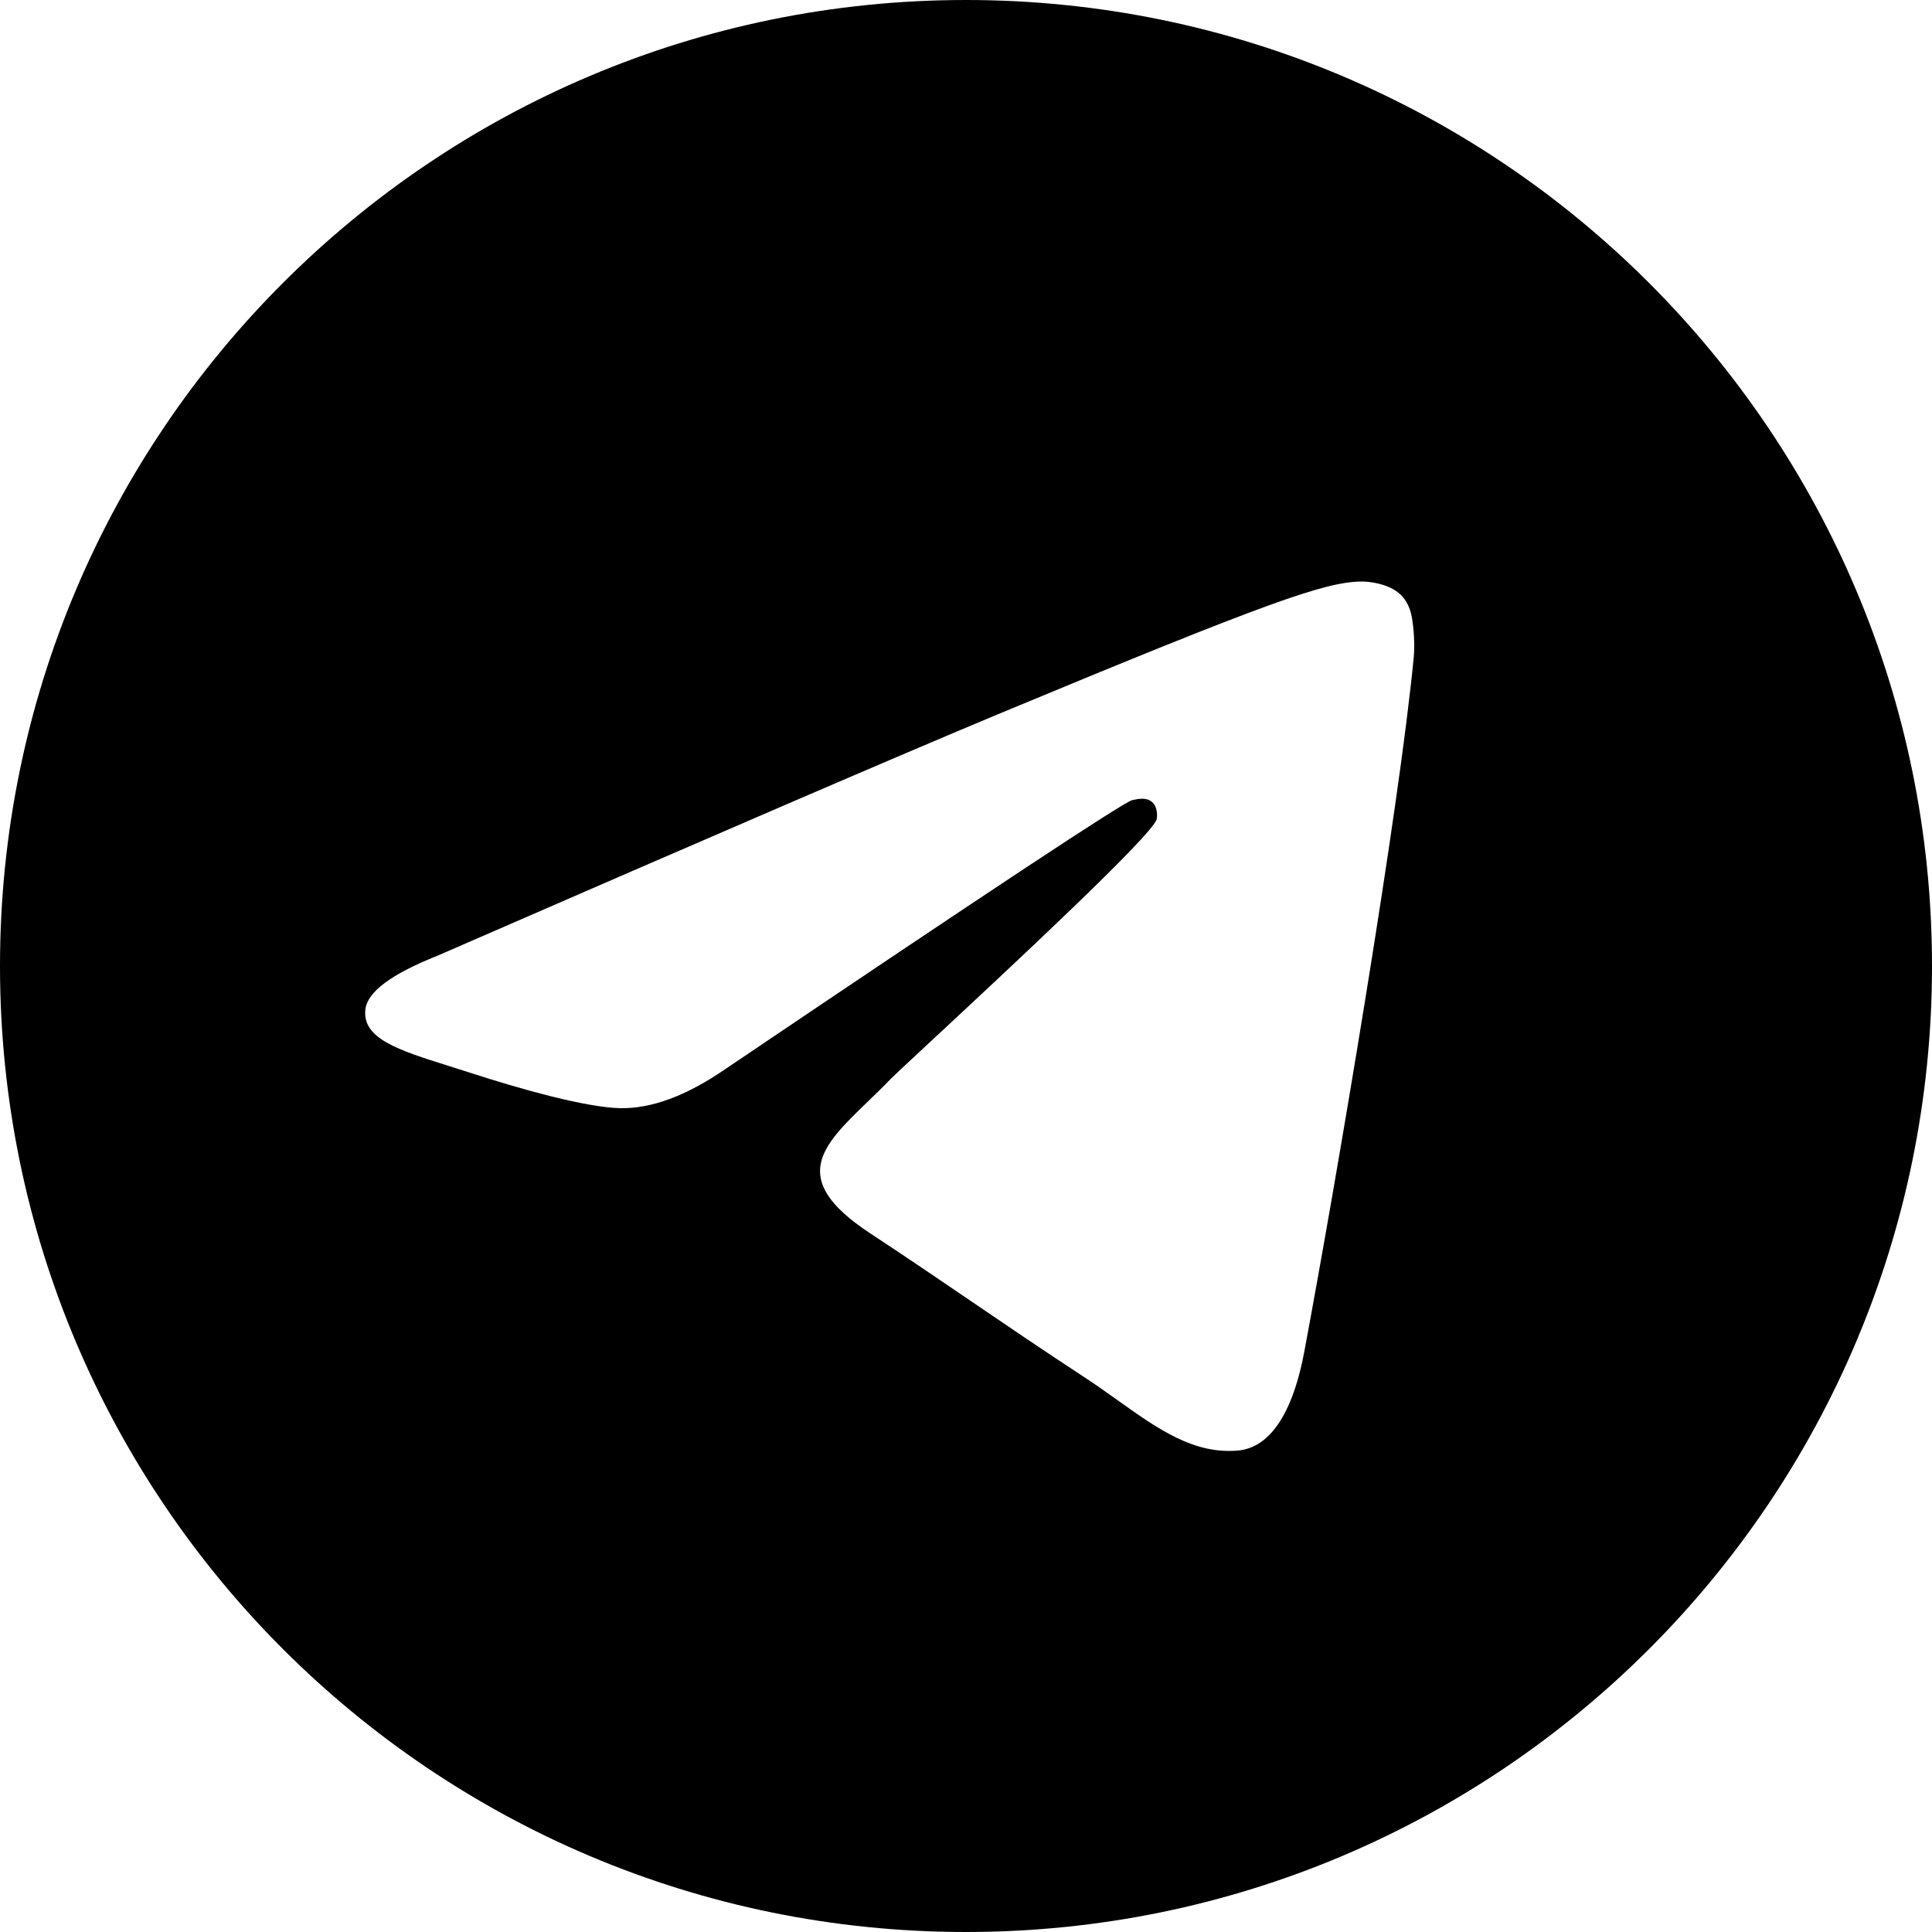
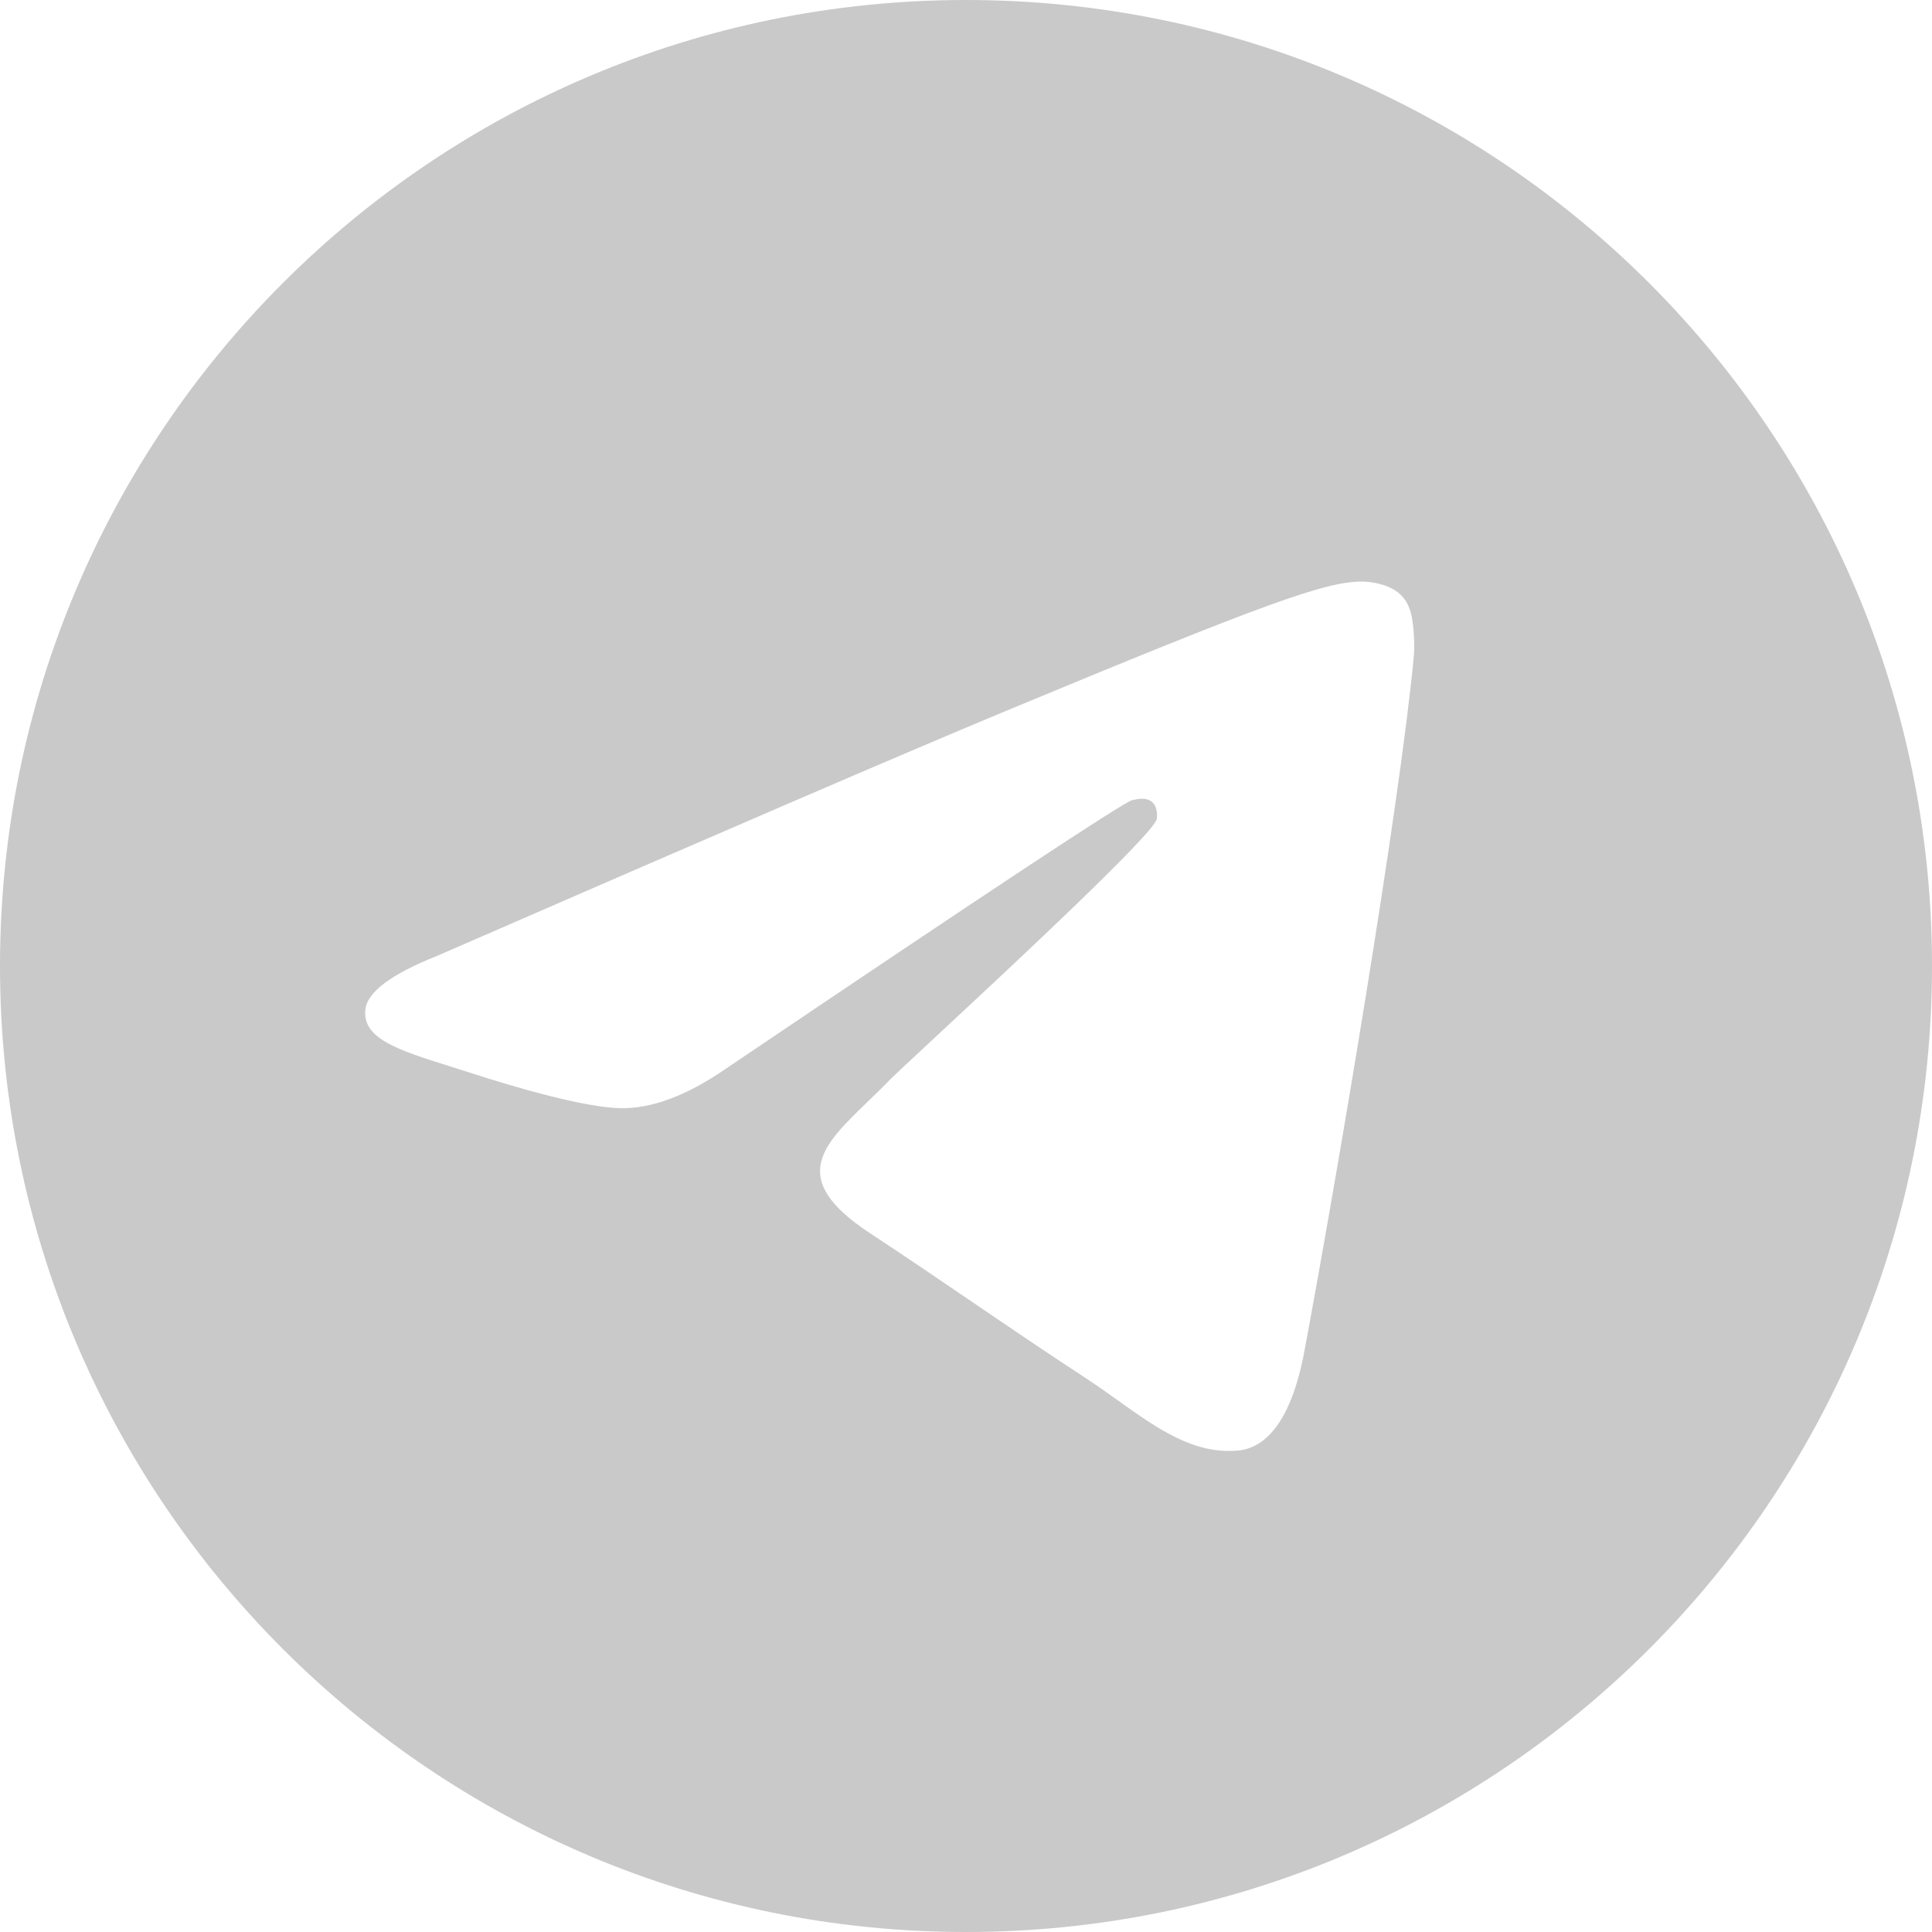
<svg xmlns="http://www.w3.org/2000/svg" width="50" height="50" viewBox="0 0 50 50" fill="none">
-   <path d="M50 25C50 38.807 38.807 50 25 50C11.193 50 0 38.807 0 25C0 11.193 11.193 0 25 0C38.807 0 50 11.193 50 25ZM25.896 18.456C23.464 19.468 18.605 21.561 11.317 24.736C10.133 25.207 9.513 25.667 9.457 26.117C9.361 26.878 10.314 27.178 11.611 27.586C11.788 27.641 11.971 27.699 12.158 27.76C13.435 28.175 15.152 28.66 16.044 28.679C16.854 28.697 17.758 28.363 18.756 27.678C25.565 23.081 29.08 20.758 29.301 20.708C29.456 20.673 29.672 20.628 29.818 20.758C29.965 20.888 29.95 21.134 29.935 21.2C29.84 21.602 26.1 25.079 24.165 26.879C23.562 27.44 23.134 27.838 23.046 27.928C22.85 28.132 22.65 28.325 22.458 28.51C21.273 29.653 20.383 30.51 22.508 31.91C23.529 32.583 24.346 33.139 25.16 33.694C26.05 34.3 26.938 34.905 28.087 35.658C28.379 35.849 28.659 36.049 28.931 36.243C29.967 36.981 30.898 37.645 32.047 37.539C32.715 37.477 33.405 36.849 33.756 34.976C34.584 30.548 36.212 20.955 36.588 17.002C36.621 16.656 36.58 16.213 36.546 16.018C36.513 15.823 36.443 15.546 36.191 15.341C35.891 15.098 35.428 15.047 35.222 15.05C34.281 15.067 32.839 15.569 25.896 18.456Z" fill="black" />
+   <path d="M50 25C50 38.807 38.807 50 25 50C11.193 50 0 38.807 0 25C0 11.193 11.193 0 25 0C38.807 0 50 11.193 50 25ZM25.896 18.456C23.464 19.468 18.605 21.561 11.317 24.736C10.133 25.207 9.513 25.667 9.457 26.117C9.361 26.878 10.314 27.178 11.611 27.586C11.788 27.641 11.971 27.699 12.158 27.76C13.435 28.175 15.152 28.66 16.044 28.679C16.854 28.697 17.758 28.363 18.756 27.678C25.565 23.081 29.08 20.758 29.301 20.708C29.456 20.673 29.672 20.628 29.818 20.758C29.965 20.888 29.95 21.134 29.935 21.2C29.84 21.602 26.1 25.079 24.165 26.879C23.562 27.44 23.134 27.838 23.046 27.928C22.85 28.132 22.65 28.325 22.458 28.51C21.273 29.653 20.383 30.51 22.508 31.91C23.529 32.583 24.346 33.139 25.16 33.694C26.05 34.3 26.938 34.905 28.087 35.658C28.379 35.849 28.659 36.049 28.931 36.243C29.967 36.981 30.898 37.645 32.047 37.539C32.715 37.477 33.405 36.849 33.756 34.976C34.584 30.548 36.212 20.955 36.588 17.002C36.621 16.656 36.58 16.213 36.546 16.018C36.513 15.823 36.443 15.546 36.191 15.341C35.891 15.098 35.428 15.047 35.222 15.05C34.281 15.067 32.839 15.569 25.896 18.456Z" fill="#c9c9c9" />
</svg>
